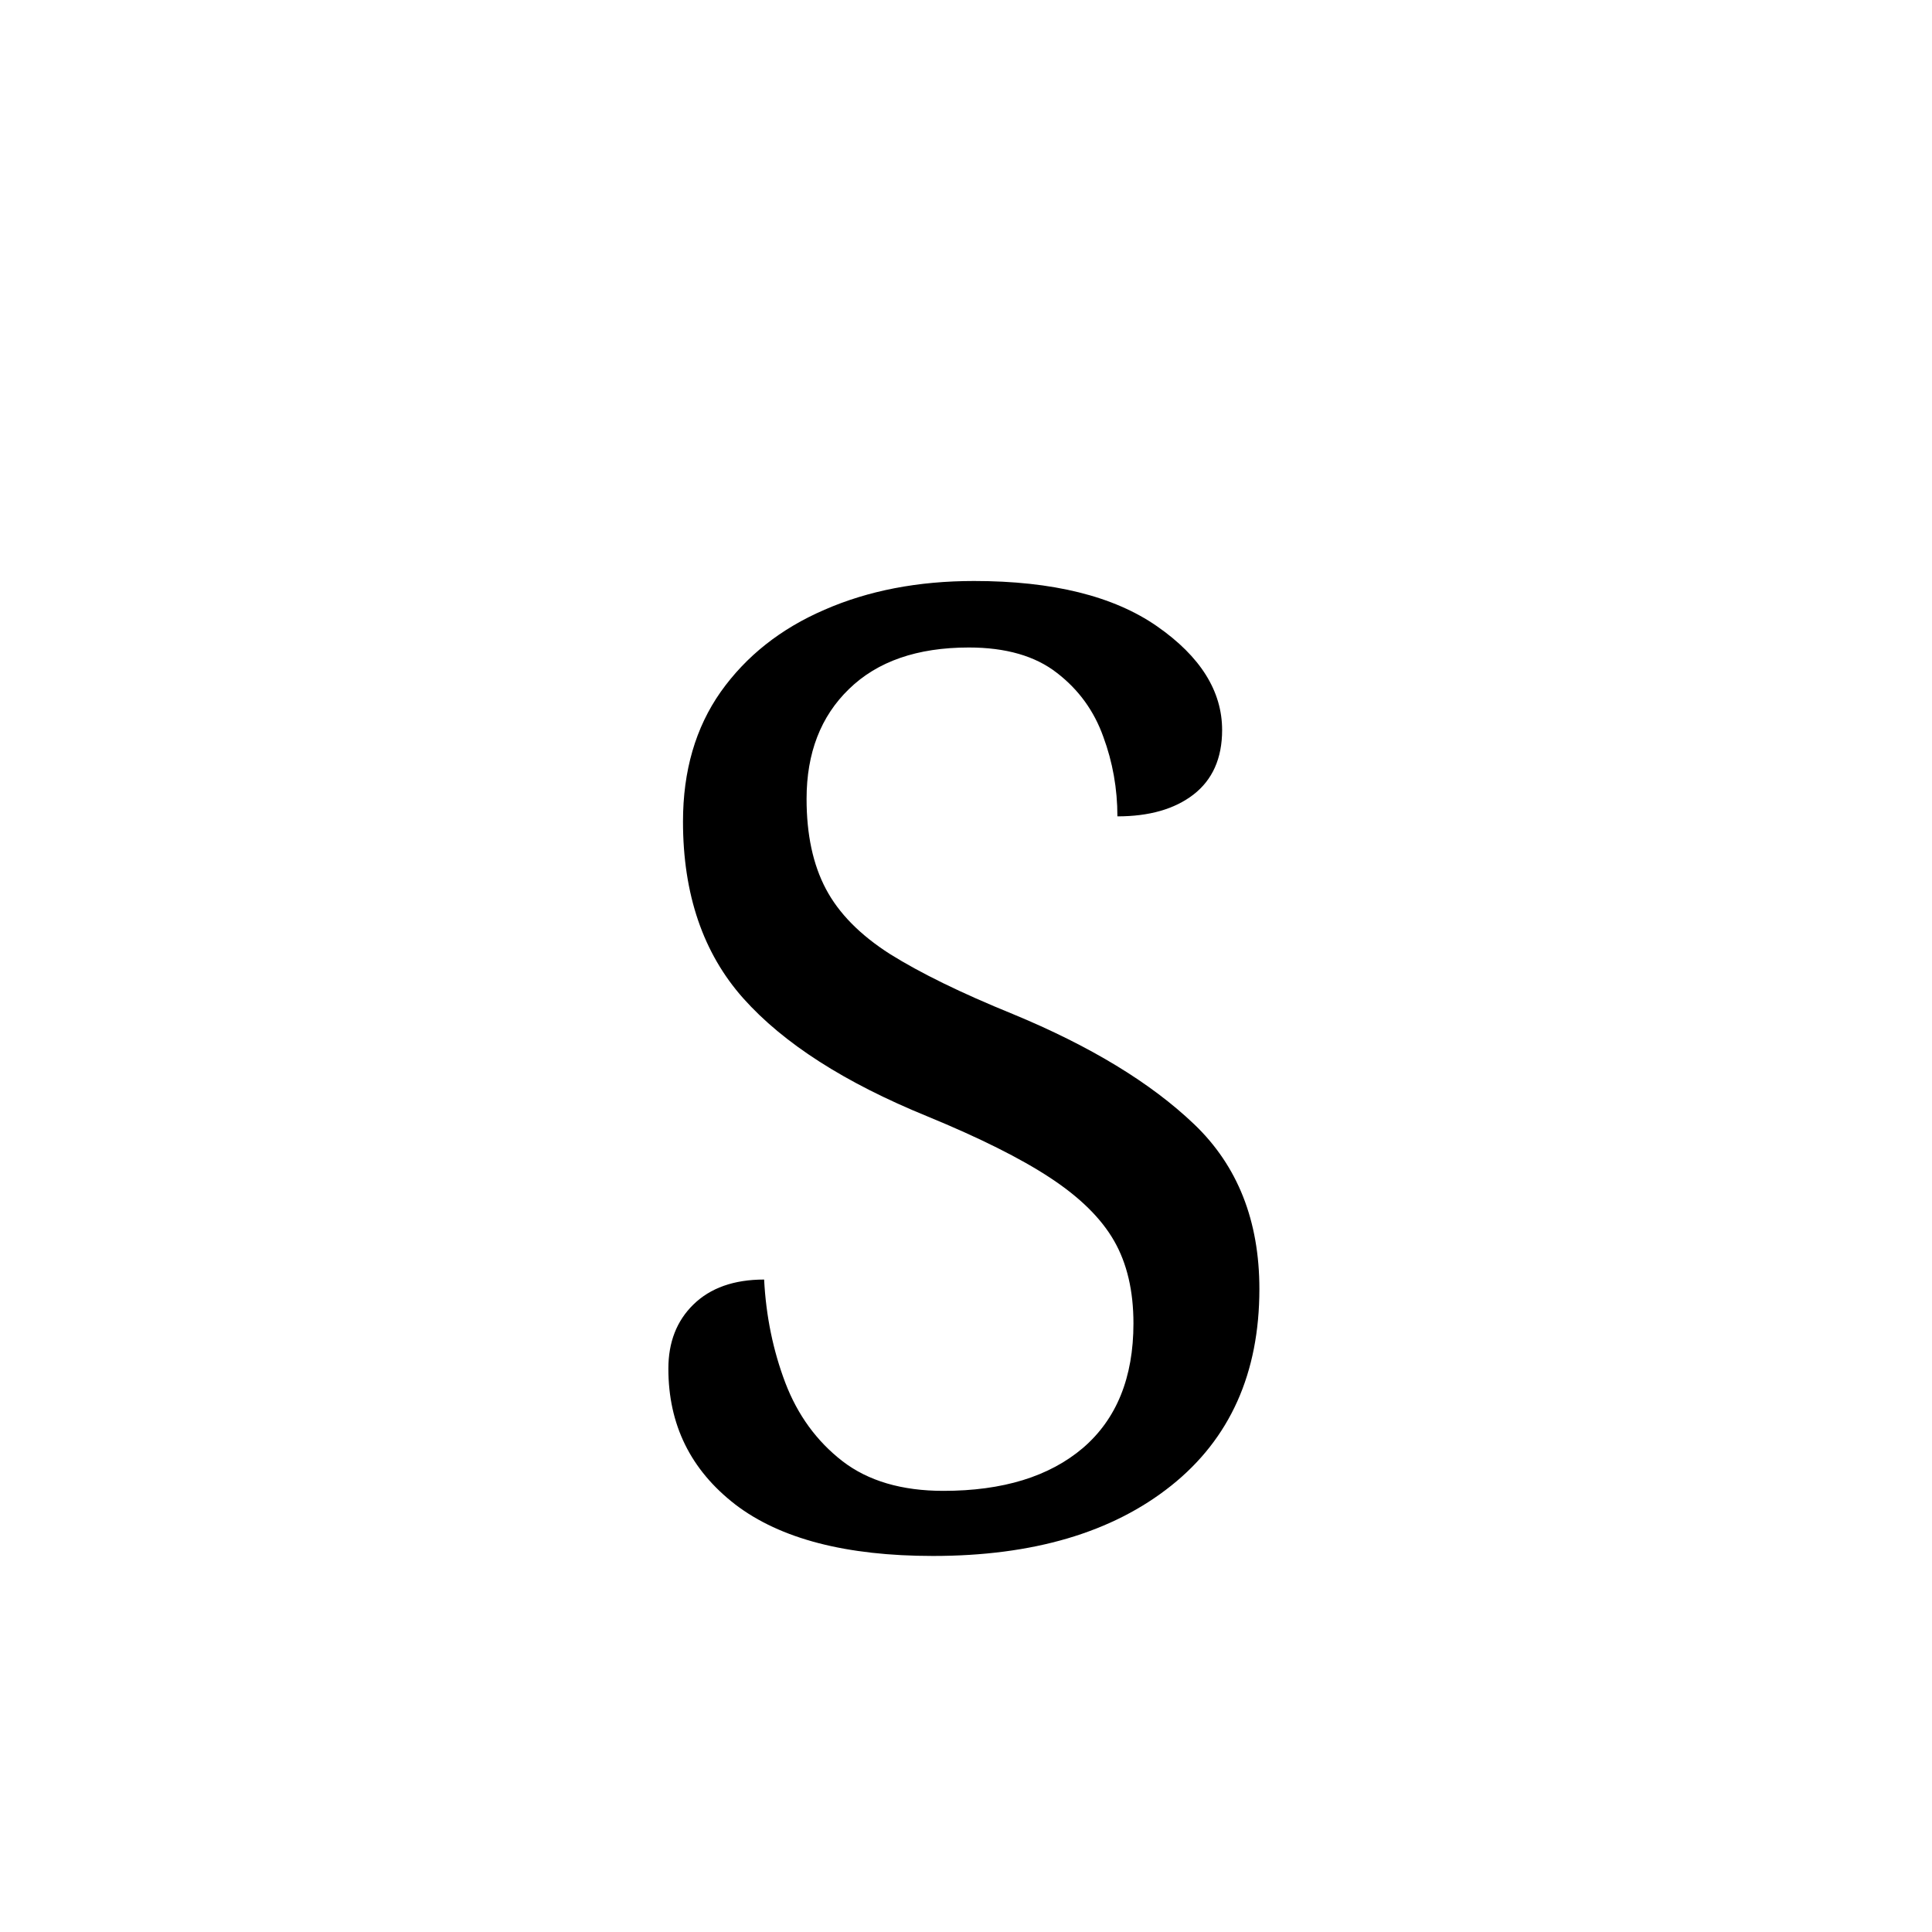
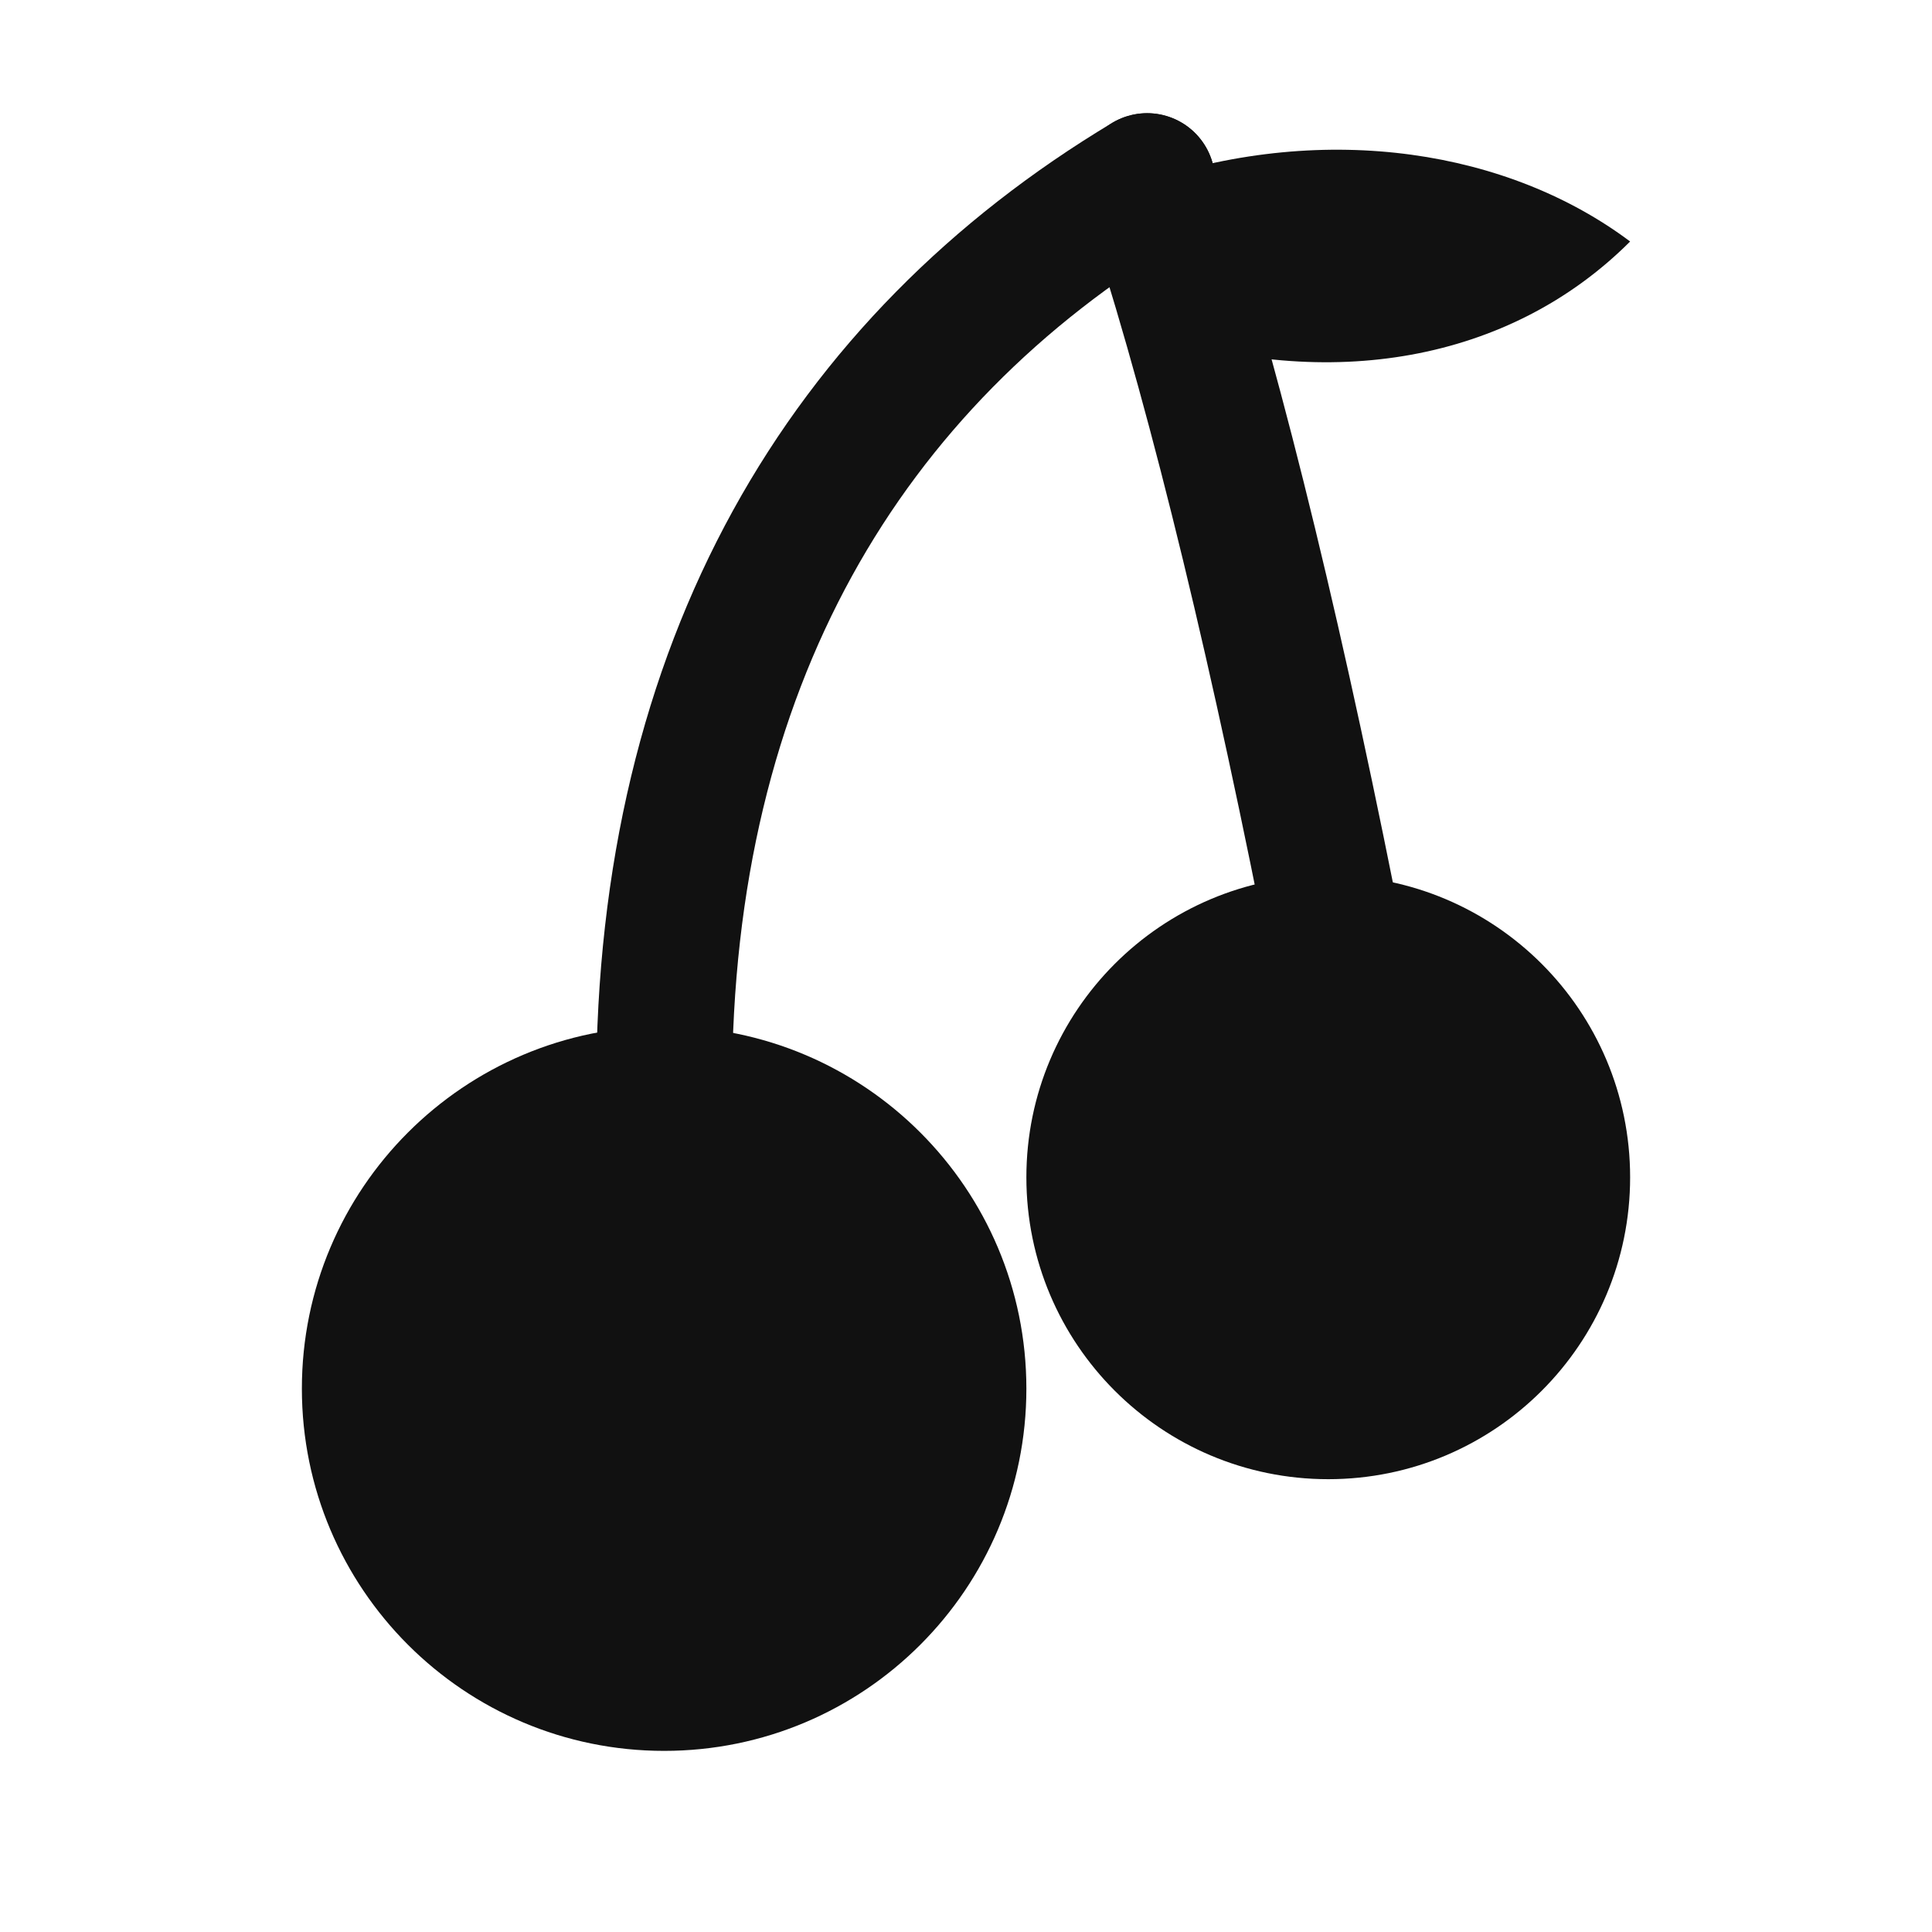
<svg xmlns="http://www.w3.org/2000/svg" viewBox="0 0 64 64">
  <rect width="64" height="64" fill="#fff" />
-   <text x="50%" y="56%" dominant-baseline="middle" text-anchor="middle" font-family="Pirata One, Old English Text MT, serif" font-size="44" fill="#000">S</text>
+   <path d="M22 36C22 22 28 12 38 6" fill="none" stroke="#111" stroke-width="4.5" stroke-linecap="round" />
+   <path d="M44 30c-2-10-4-18-6-24" fill="none" stroke="#111" stroke-width="4.5" stroke-linecap="round" />
+   <path d="M38 6c6-2 12-1 16 2-4 4-10 5-16 3z" fill="#111" />
+   <circle cx="22" cy="46" r="12" fill="#111" />
+   <circle cx="44" cy="39" r="10" fill="#111" />
</svg>
